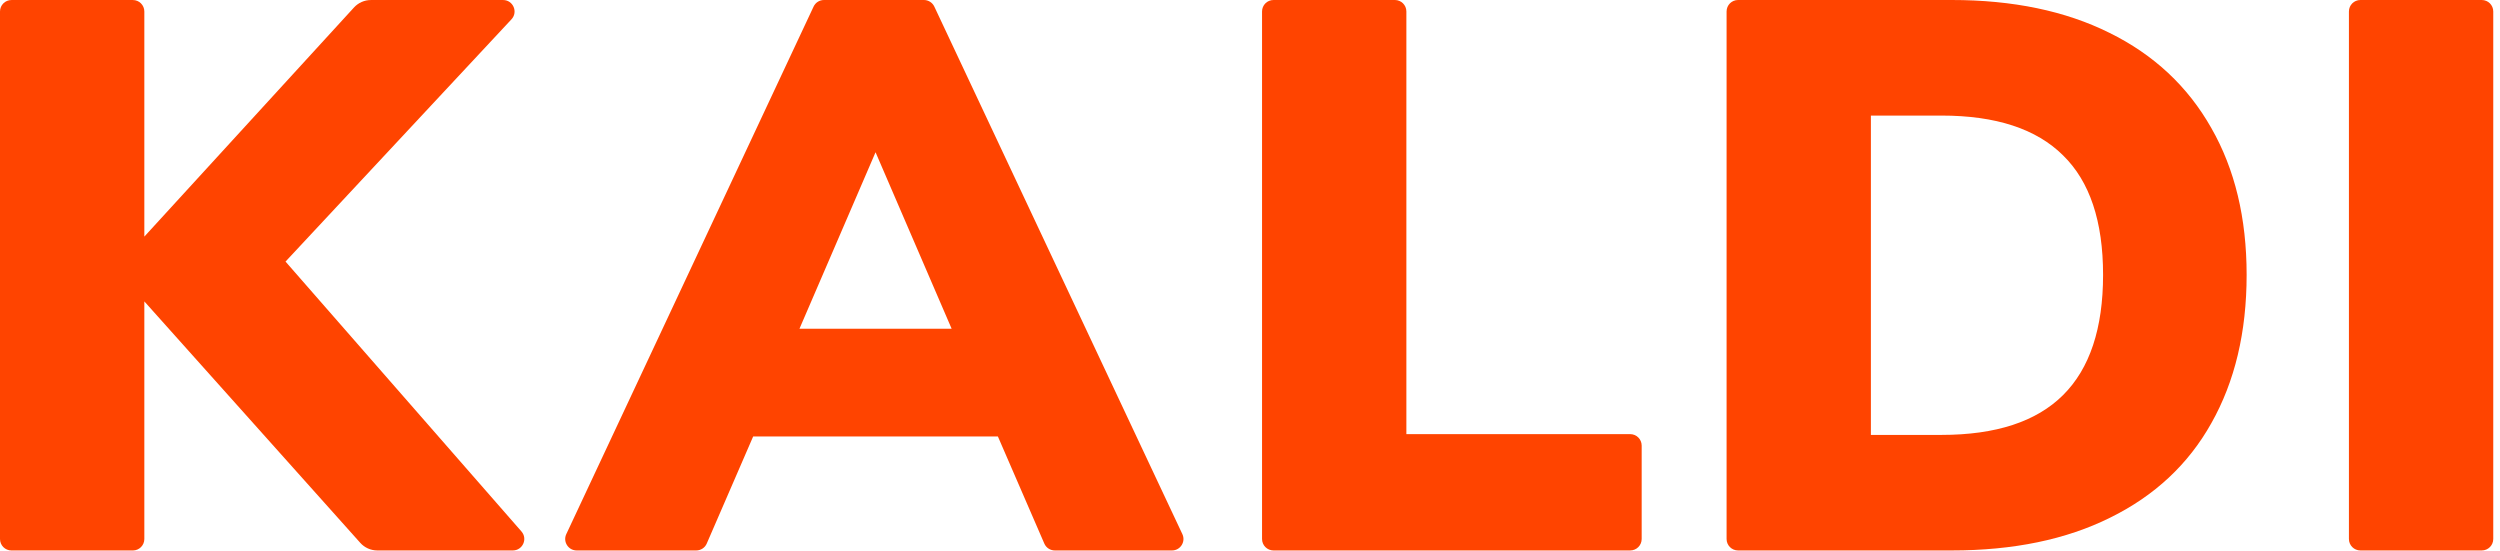
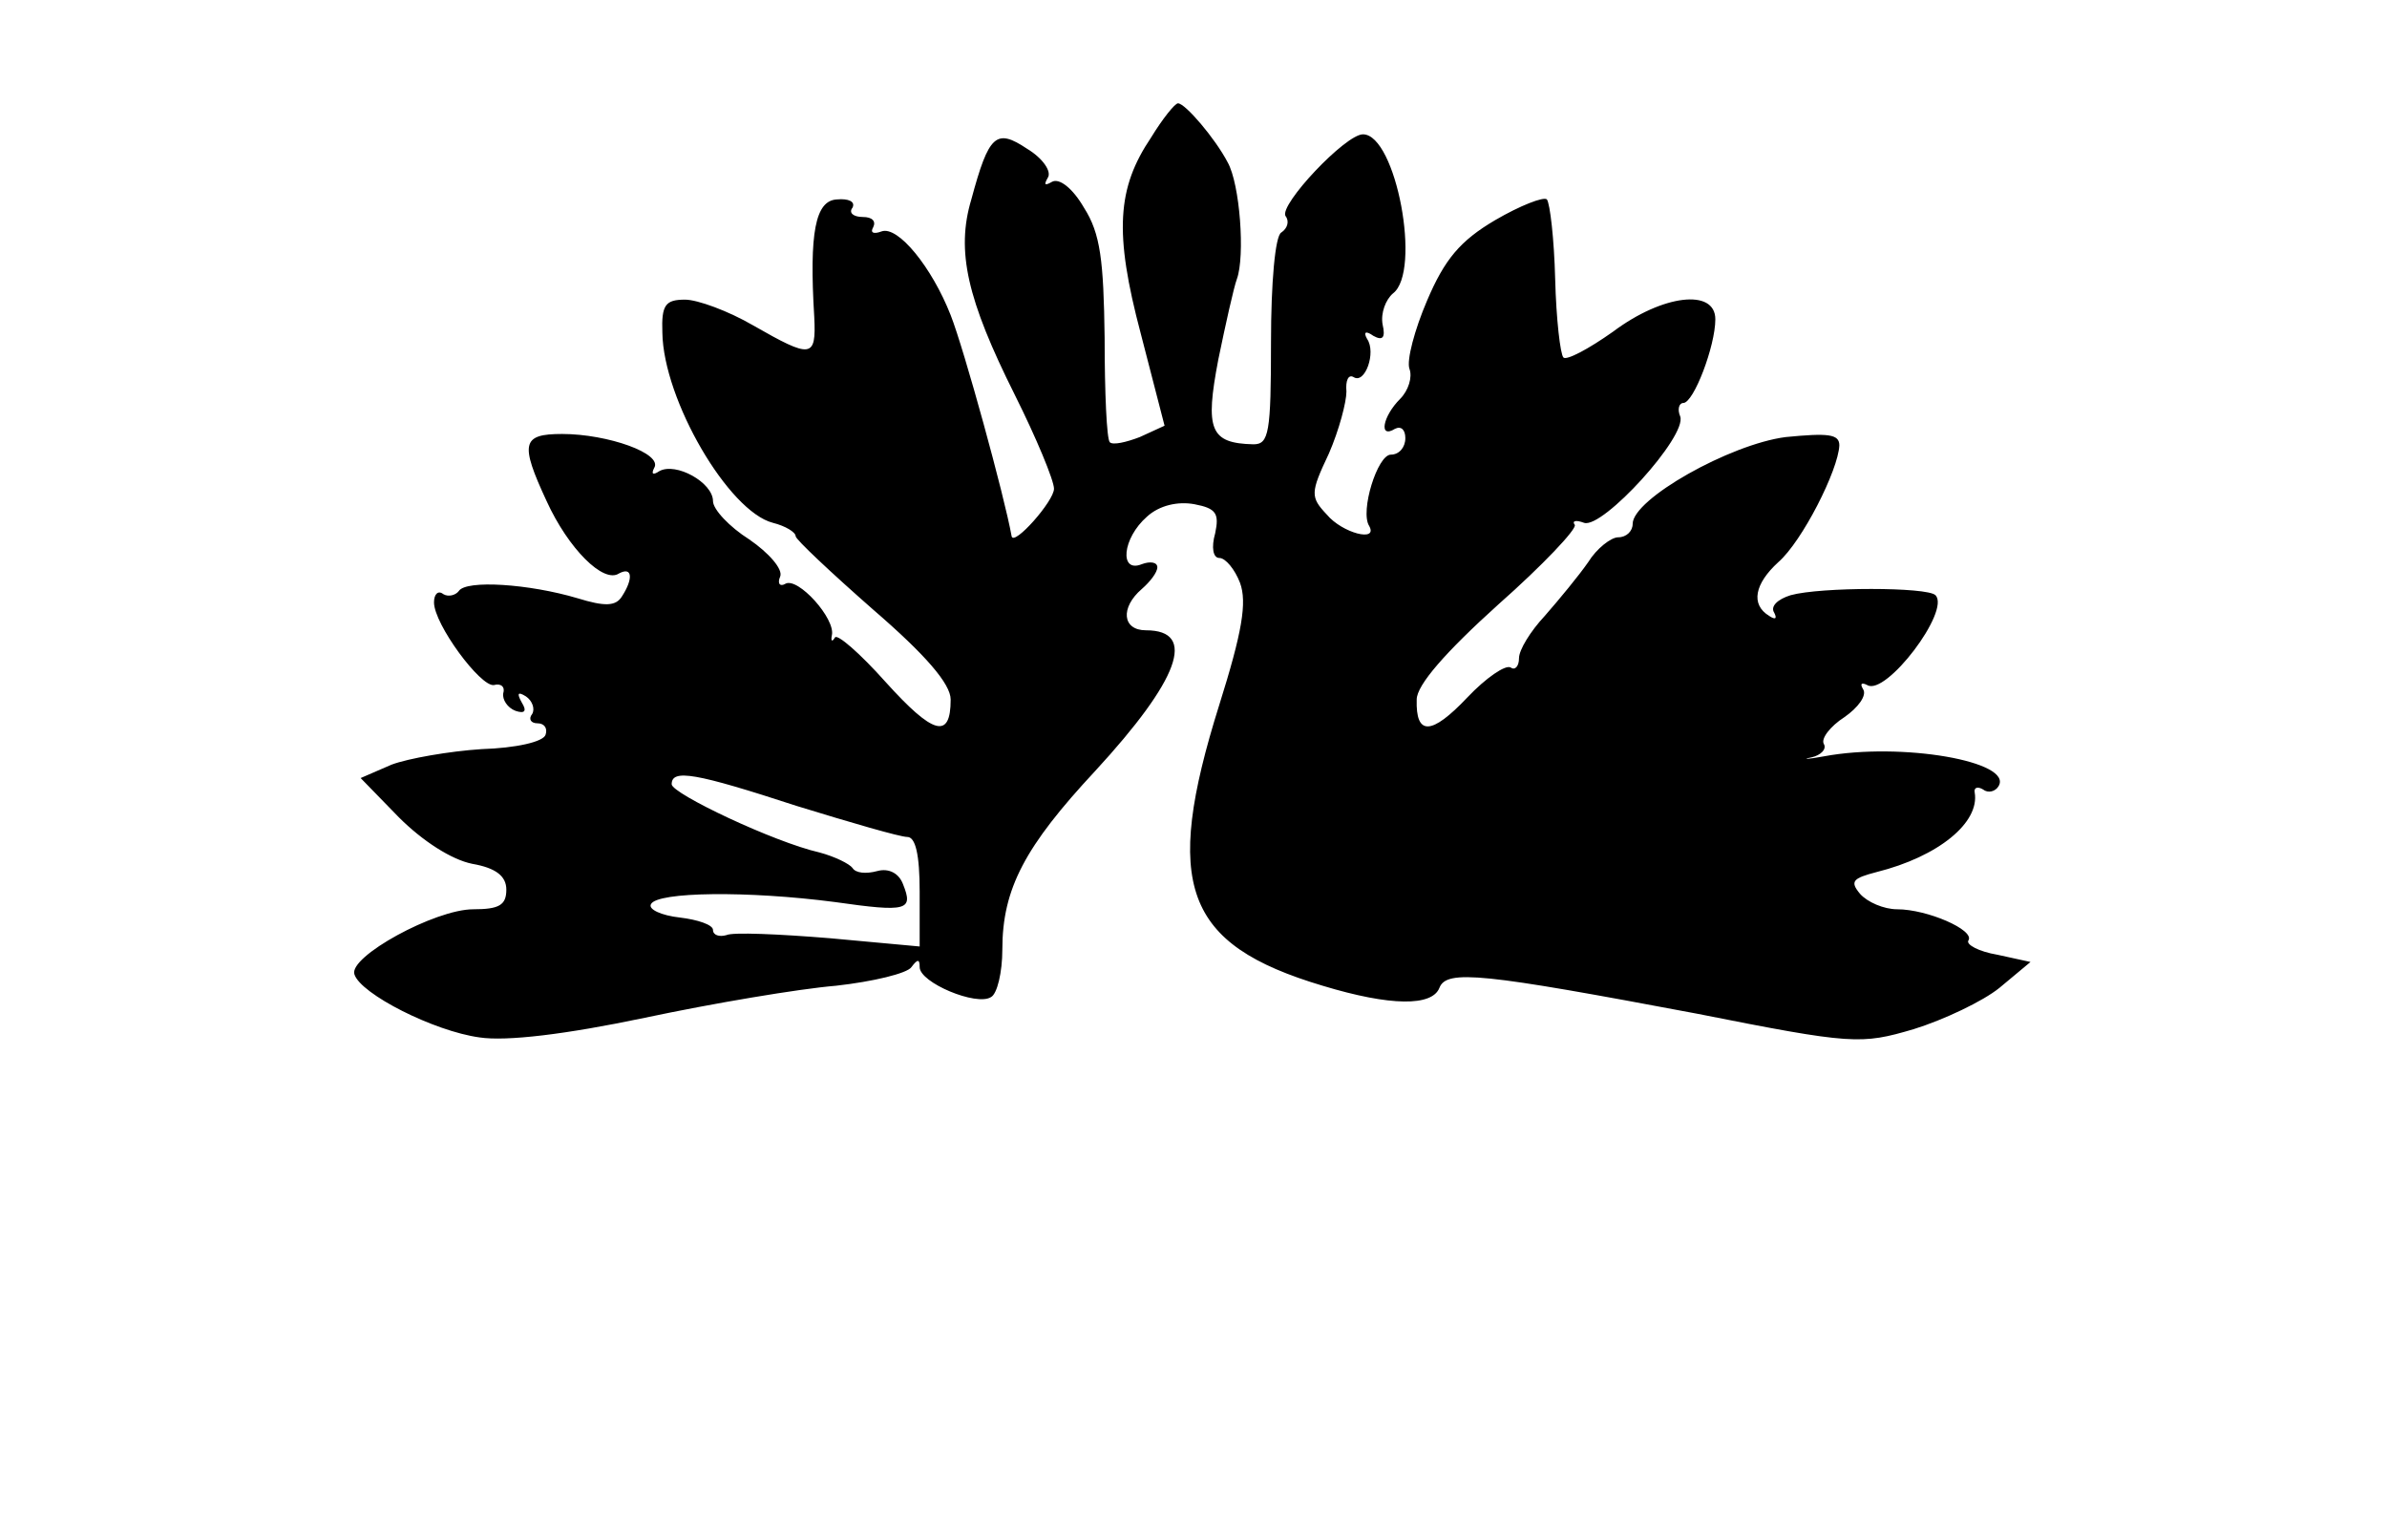
- <svg xmlns="http://www.w3.org/2000/svg" xmlns:xlink="http://www.w3.org/1999/xlink" viewBox="0 0 109 24">
-   <g transform="translate(-1470)">
-     <g style="mix-blend-mode:normal" transform="translate(1470)" fill="#f40">
-       <use xlink:href="#b" style="mix-blend-mode:normal" />
-       <use xlink:href="#c" style="mix-blend-mode:normal" />
-       <use xlink:href="#d" style="mix-blend-mode:normal" />
-       <use xlink:href="#e" style="mix-blend-mode:normal" />
-       <use xlink:href="#f" style="mix-blend-mode:normal" />
-     </g>
+ <svg xmlns="http://www.w3.org/2000/svg" version="1.0" width="231pt" height="149pt" viewBox="0 0 231 149" preserveAspectRatio="xMidYMid meet">
+   <g transform="translate(0,149) scale(0.1,-0.1)" fill="#000000" stroke="none">
+     <path d="M1114 1357 c-33 -49 -36 -92 -10 -190 l23 -89 -24 -11 c-13 -5 -26 -8 -29 -5 -3 3 -5 48 -5 101 -1 75 -4 101 -20 126 -11 19 -24 29 -31 25 -7 -4 -8 -3 -4 4 4 6 -5 19 -20 28 -30 20 -37 14 -54 -49 -15 -50 -4 -97 42 -189 21 -42 38 -83 38 -91 0 -12 -39 -56 -41 -46 -7 39 -46 181 -59 214 -18 46 -51 87 -67 81 -8 -3 -11 -1 -8 4 3 6 -1 10 -10 10 -9 0 -14 4 -10 9 3 6 -4 9 -15 8 -21 -1 -27 -32 -22 -114 2 -40 -3 -40 -59 -8 -24 14 -54 25 -66 25 -19 0 -23 -5 -22 -32 1 -65 64 -173 107 -184 12 -3 22 -9 22 -13 0 -3 34 -35 75 -71 51 -44 75 -72 75 -87 0 -39 -17 -34 -63 17 -25 28 -47 47 -49 43 -3 -5 -4 -3 -3 2 4 16 -33 57 -45 50 -5 -3 -8 0 -5 7 3 7 -11 23 -30 36 -19 12 -35 29 -35 37 0 18 -36 38 -52 29 -6 -4 -8 -3 -5 3 9 14 -45 33 -89 33 -39 0 -41 -9 -15 -65 21 -46 55 -80 70 -70 13 7 14 -5 3 -22 -6 -10 -17 -10 -43 -2 -47 14 -108 18 -115 7 -3 -4 -10 -6 -15 -3 -5 4 -9 0 -9 -8 0 -21 45 -82 58 -80 7 2 11 -2 9 -8 -1 -6 4 -14 12 -17 9 -3 11 0 6 8 -5 9 -4 11 4 6 6 -4 9 -12 6 -17 -4 -5 -1 -9 5 -9 7 0 10 -5 8 -11 -2 -7 -29 -13 -62 -14 -31 -2 -71 -9 -87 -15 l-30 -13 37 -38 c23 -23 51 -41 71 -45 23 -4 33 -12 33 -25 0 -15 -7 -19 -32 -19 -37 0 -121 -46 -115 -63 6 -19 77 -55 121 -61 26 -4 84 3 160 19 66 14 149 28 185 31 36 4 69 12 73 18 6 8 8 8 8 0 0 -15 55 -38 69 -29 6 3 11 24 11 46 0 59 22 100 90 173 81 88 99 136 49 136 -23 0 -25 22 -4 40 8 7 15 16 15 21 0 5 -7 6 -15 3 -22 -9 -19 25 5 46 12 11 30 15 46 12 21 -4 24 -9 20 -28 -4 -14 -2 -24 4 -24 6 0 15 -11 20 -24 7 -19 2 -48 -20 -118 -55 -175 -34 -232 100 -272 66 -20 106 -20 113 -2 7 18 42 14 249 -25 151 -30 159 -30 210 -15 29 9 67 27 83 40 l30 25 -32 7 c-18 3 -31 10 -28 14 6 10 -40 30 -69 30 -13 0 -29 7 -36 15 -10 12 -7 15 16 21 60 15 100 48 95 77 -1 5 3 6 8 3 5 -4 12 -2 15 3 15 24 -94 43 -169 29 -16 -3 -22 -3 -12 -1 9 2 15 8 12 13 -3 5 6 17 20 26 13 9 22 21 18 27 -3 5 -2 7 4 4 18 -11 81 72 66 87 -8 8 -111 8 -140 0 -13 -4 -20 -11 -16 -17 3 -6 1 -7 -5 -3 -18 11 -14 31 9 52 23 20 58 89 59 113 0 11 -11 12 -52 8 -54 -7 -148 -60 -148 -84 0 -7 -6 -13 -14 -13 -7 0 -21 -11 -29 -24 -9 -13 -28 -36 -42 -52 -14 -15 -25 -33 -25 -41 0 -8 -4 -12 -8 -9 -5 3 -24 -10 -42 -29 -35 -37 -50 -37 -49 -2 0 14 28 46 79 92 43 38 76 73 74 77 -3 4 1 5 9 2 18 -6 100 84 93 103 -3 7 -1 13 3 13 10 0 31 55 31 81 0 30 -51 24 -99 -12 -24 -17 -45 -28 -48 -25 -3 3 -7 37 -8 76 -1 39 -5 73 -8 77 -3 3 -26 -6 -50 -20 -34 -20 -49 -38 -66 -78 -12 -28 -20 -58 -17 -66 3 -8 -1 -21 -9 -29 -17 -17 -21 -39 -5 -29 6 3 10 -1 10 -9 0 -9 -6 -16 -14 -16 -13 0 -30 -55 -21 -69 9 -16 -26 -7 -41 11 -16 17 -16 21 2 59 10 23 17 50 17 60 -1 11 2 17 7 14 11 -7 22 24 13 37 -4 7 -1 8 6 3 9 -5 12 -2 9 11 -2 11 3 24 10 30 28 21 3 154 -29 154 -17 0 -81 -68 -75 -79 4 -5 2 -12 -4 -16 -6 -3 -10 -49 -10 -106 0 -88 -2 -99 -17 -99 -42 1 -47 14 -34 82 7 34 15 70 18 78 8 22 3 92 -9 113 -12 23 -41 57 -48 57 -3 0 -15 -15 -26 -33z m-343 -647 c52 -16 100 -30 107 -30 8 0 12 -17 12 -53 l0 -53 -87 8 c-49 4 -94 6 -100 3 -7 -2 -13 0 -13 5 0 5 -15 10 -32 12 -18 2 -31 8 -28 13 6 12 94 13 178 2 70 -10 76 -8 66 17 -4 11 -14 16 -25 13 -11 -3 -21 -2 -24 3 -3 4 -17 11 -32 15 -44 10 -143 57 -143 66 0 15 23 11 121 -21z" />
  </g>
-   <defs>
-     <path id="b" d="M22.735 23.171c.283.323.053.829-.376.829h-5.907c-.285 0-.556-.121-.745-.333l-9.414-10.526v10.36c0 .276-.224.5-.5.5h-5.293c-.276 0-.5-.224-.5-.5v-23c0-.276.224-.5.5-.5h5.293c.276 0 .5.224.5.5v9.815l9.141-9.99c.19-.207.457-.325.738-.325h5.762c.437 0 .664.521.366.841l-9.851 10.563 10.287 11.767z" />
-     <path id="c" d="M45.991 24c-.199 0-.38-.118-.459-.301l-2.024-4.669h-10.67l-2.024 4.669c-.079.183-.259.301-.459.301h-5.212c-.366 0-.608-.381-.453-.712l10.782-23c.082-.176.259-.288.453-.288h4.358c.194 0 .37.112.453.287l10.815 23c.156.332-.086.713-.452.713h-5.108zm-11.135-9.668h6.635l-3.317-7.694-3.317 7.694z" />
-     <path id="d" d="M55.525 24c-.276 0-.5-.224-.5-.5v-23c0-.276.224-.5.5-.5h5.293c.276 0 .5.224.5.5v18.428h9.759c.276 0 .5.224.5.5v4.072c0 .276-.224.5-.5.5h-15.552z" />
-     <path id="e" d="M75.279.5c0-.276.224-.5.5-.5h9.315c2.667 0 4.959.477 6.874 1.43 1.938.953 3.42 2.338 4.446 4.153 1.026 1.793 1.539 3.926 1.539 6.4 0 2.496-.513 4.652-1.539 6.468-1.003 1.793-2.474 3.166-4.412 4.119-1.915.953-4.218 1.43-6.908 1.43h-9.315c-.276 0-.5-.224-.5-.5v-23zm9.37 18.462c2.371 0 4.138-.579 5.301-1.736 1.163-1.157 1.744-2.905 1.744-5.242 0-2.338-.581-4.074-1.744-5.209-1.163-1.157-2.93-1.736-5.301-1.736h-3.078v13.923h3.078z" />
-     <path id="f" d="M102.913 24c-.276 0-.5-.224-.5-.5v-23c0-.276.224-.5.5-.5h5.293c.276 0 .5.224.5.5v23c0 .276-.224.5-.5.5h-5.293z" />
-   </defs>
</svg>
